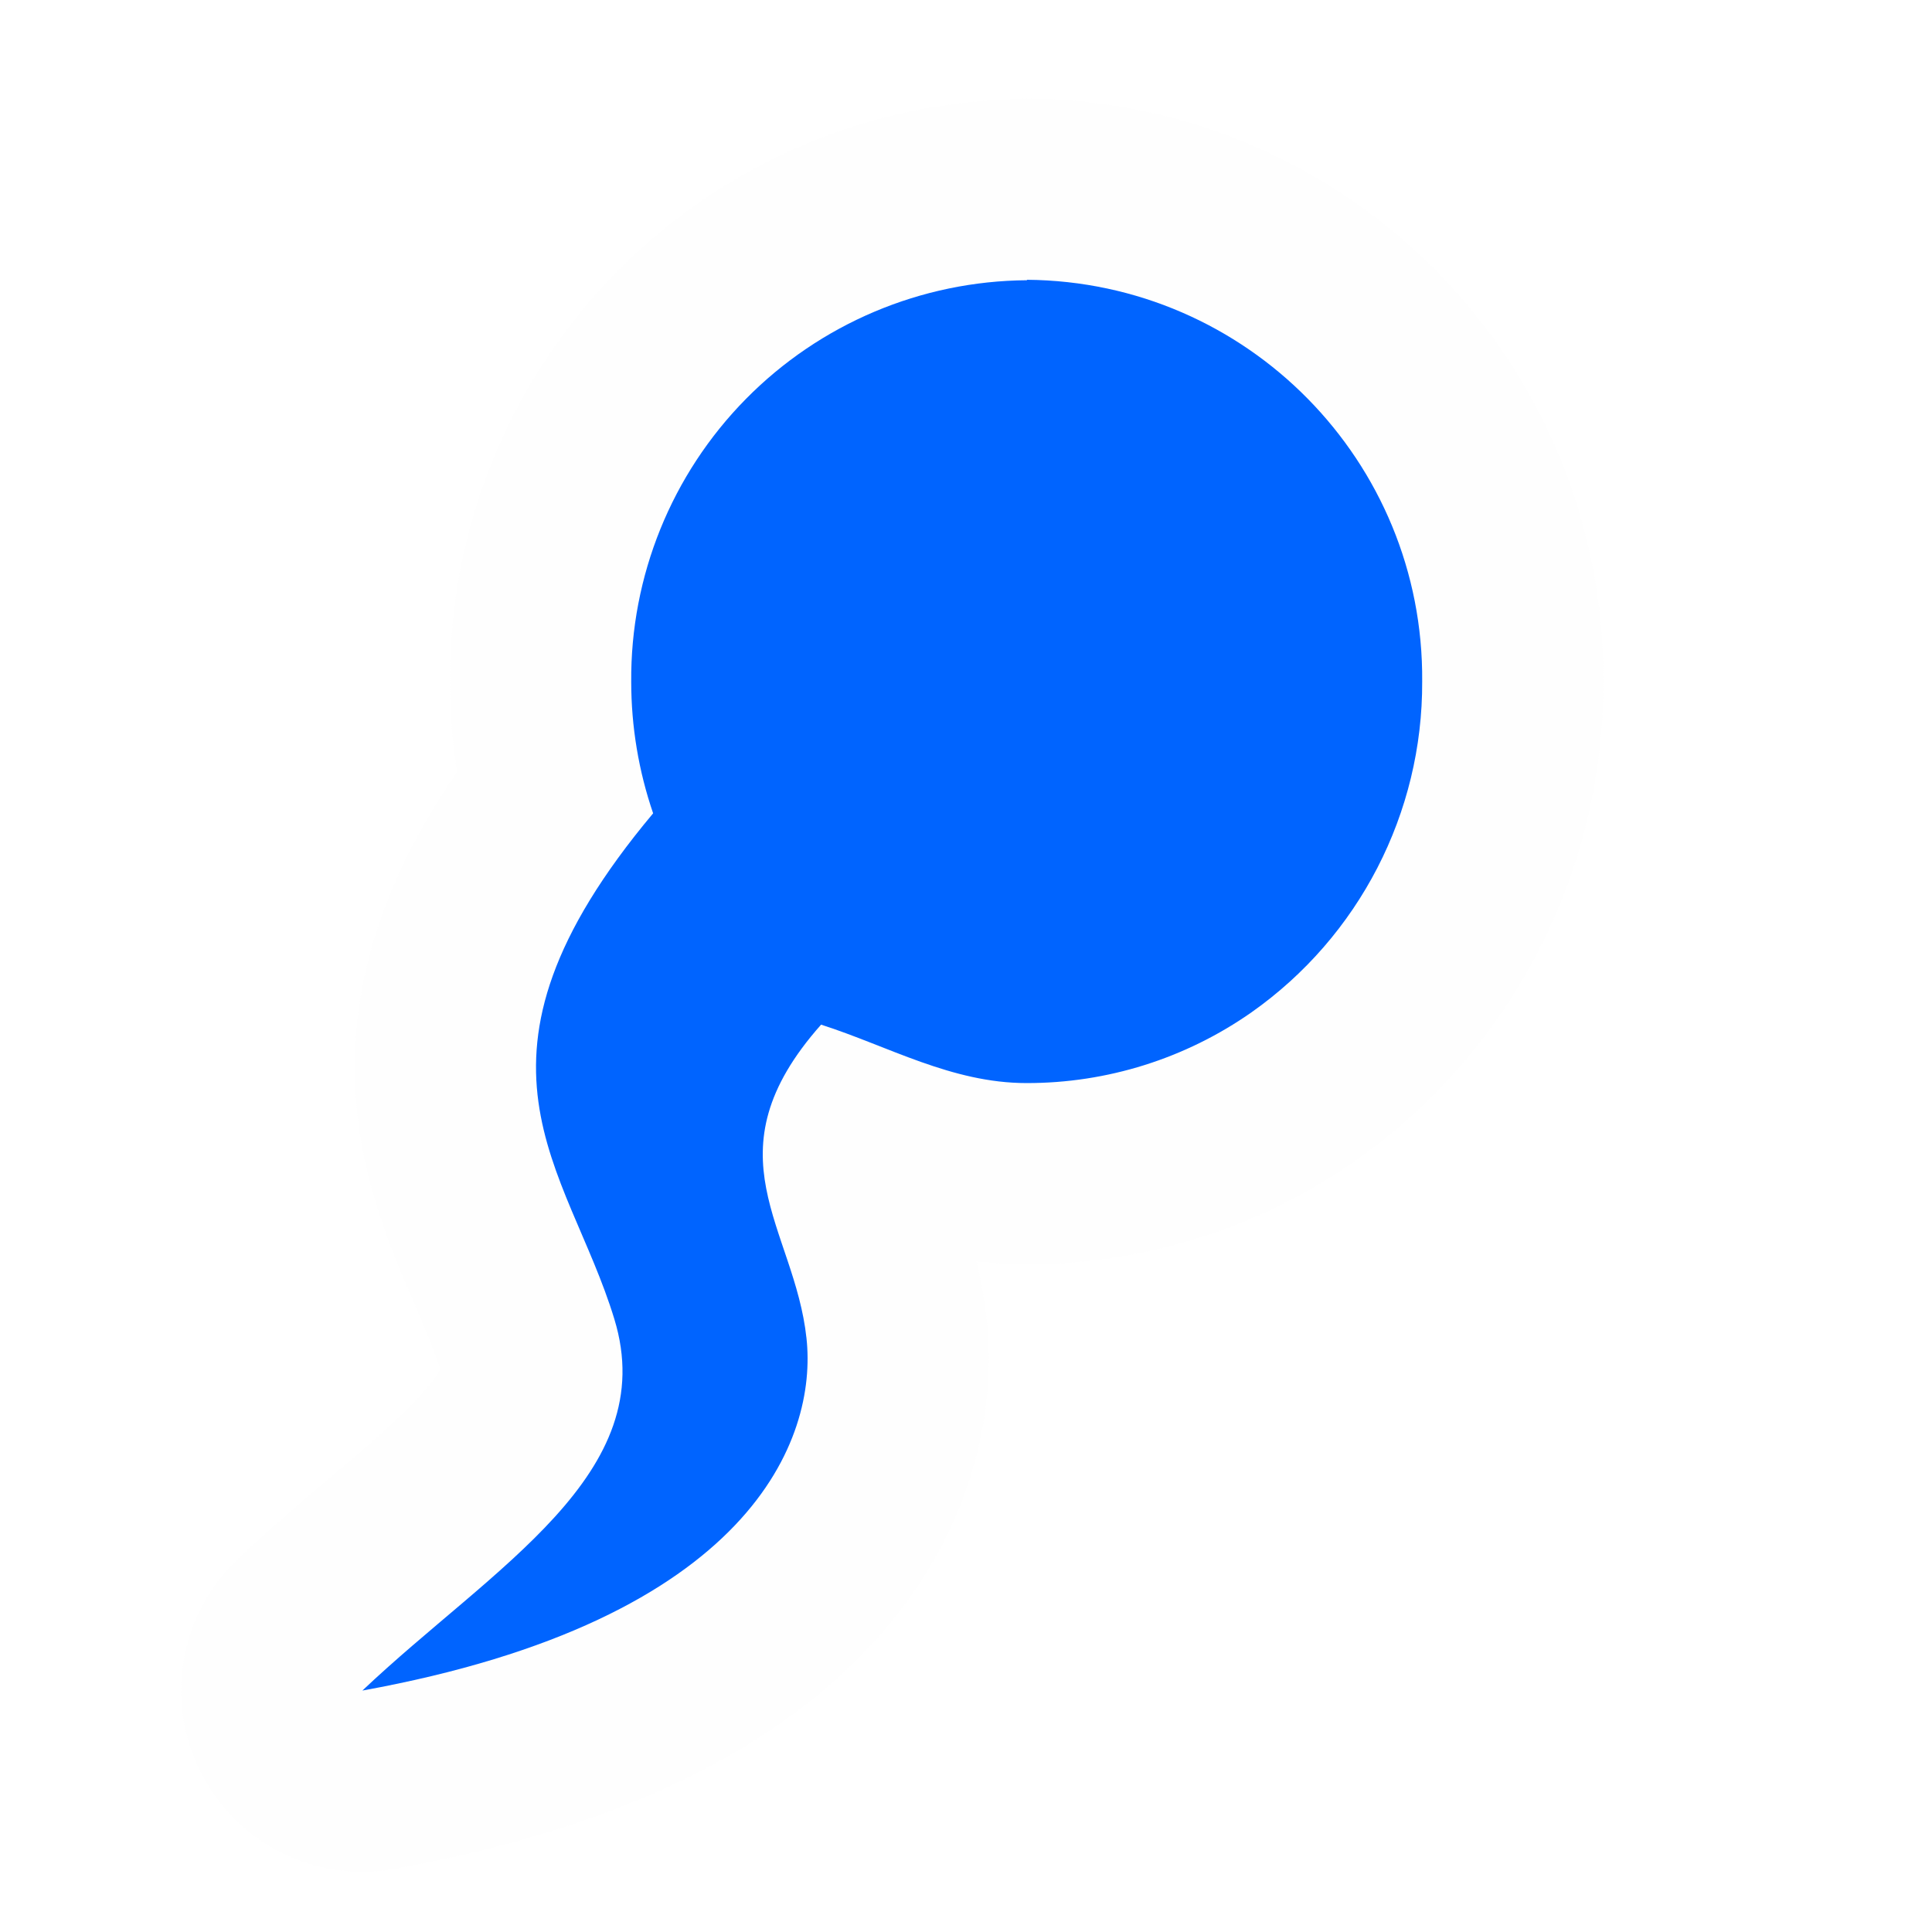
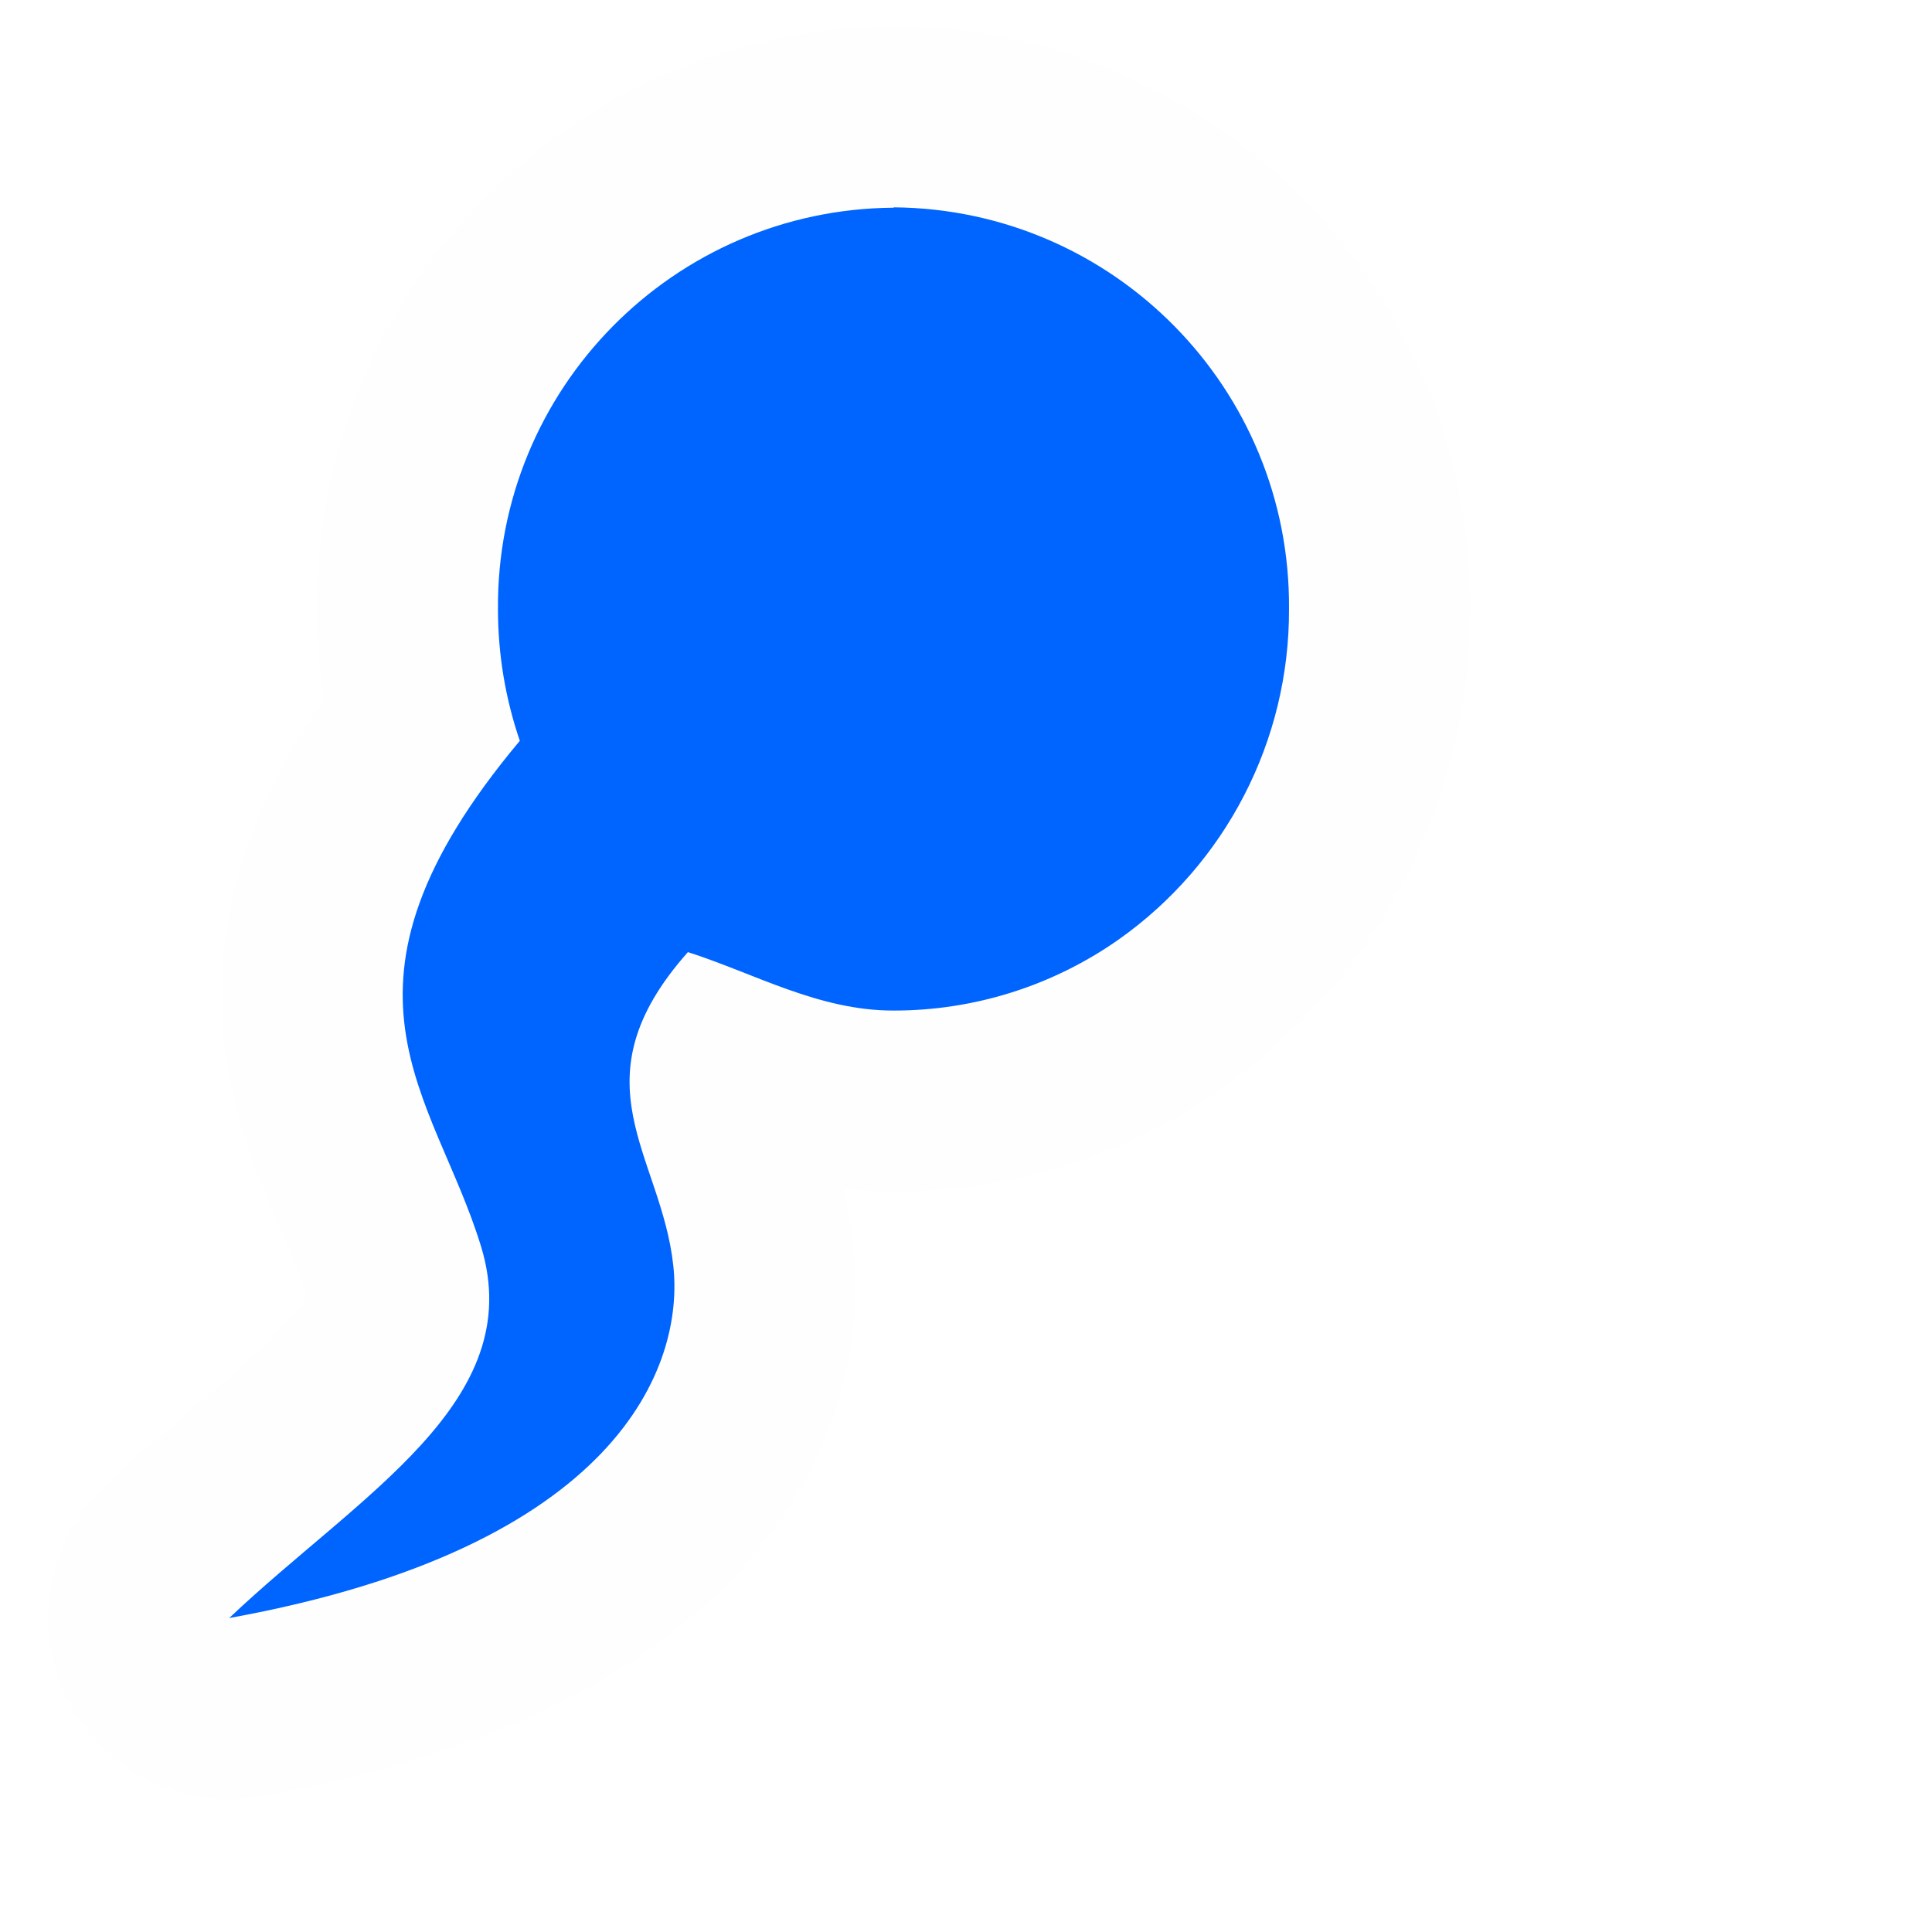
- <svg xmlns="http://www.w3.org/2000/svg" width="16" height="16" viewBox="0 0 4.233 4.233">
-   <path d="M2.25.614a.873.873 0 00-.867.88.89.89 0 00.048.288c-.455.543-.187.773-.085 1.108.104.34-.267.544-.552.814.855-.155.997-.553.973-.772-.026-.243-.22-.403.032-.687.147.047.286.128.45.128a.856.856 0 00.493-.155.882.882 0 00.374-.725.873.873 0 00-.866-.88z" opacity=".5" fill="#0064ff" stroke="#fdfdfd" stroke-width=".794" stroke-linecap="round" stroke-linejoin="round" />
-   <path d="M2.25.614a.873.873 0 00-.867.88.89.89 0 00.048.288c-.455.543-.187.773-.085 1.108.104.34-.267.544-.552.814.855-.155.997-.553.973-.772-.026-.243-.22-.403.032-.687.147.047.286.128.45.128a.856.856 0 00.493-.155.882.882 0 00.374-.725.873.873 0 00-.866-.88z" fill="#0064ff" />
+ <svg xmlns="http://www.w3.org/2000/svg" width="16" height="16">
+   <path d="M7.401 1.72a3.3 3.3 0 00-3.277 3.326 3.364 3.364 0 00.181 1.089c-1.72 2.052-.707 2.922-.321 4.188.393 1.285-1.009 2.056-2.086 3.077 3.232-.586 3.769-2.09 3.678-2.918-.098-.919-.832-1.523.121-2.597.556.178 1.081.484 1.701.484a3.236 3.236 0 001.863-.586 3.334 3.334 0 001.414-2.74 3.3 3.3 0 00-3.273-3.326z" opacity=".5" fill="#0064ff" stroke="#fdfdfd" stroke-width="3" stroke-linecap="round" stroke-linejoin="round" />
+   <path d="M7.401 1.72a3.3 3.3 0 00-3.277 3.326 3.364 3.364 0 00.181 1.089c-1.72 2.052-.707 2.922-.321 4.188.393 1.285-1.009 2.056-2.086 3.077 3.232-.586 3.769-2.09 3.678-2.918-.098-.919-.832-1.523.121-2.597.556.178 1.081.484 1.701.484a3.236 3.236 0 001.863-.586 3.334 3.334 0 001.414-2.74 3.3 3.3 0 00-3.273-3.326z" fill="#0064ff" />
</svg>
